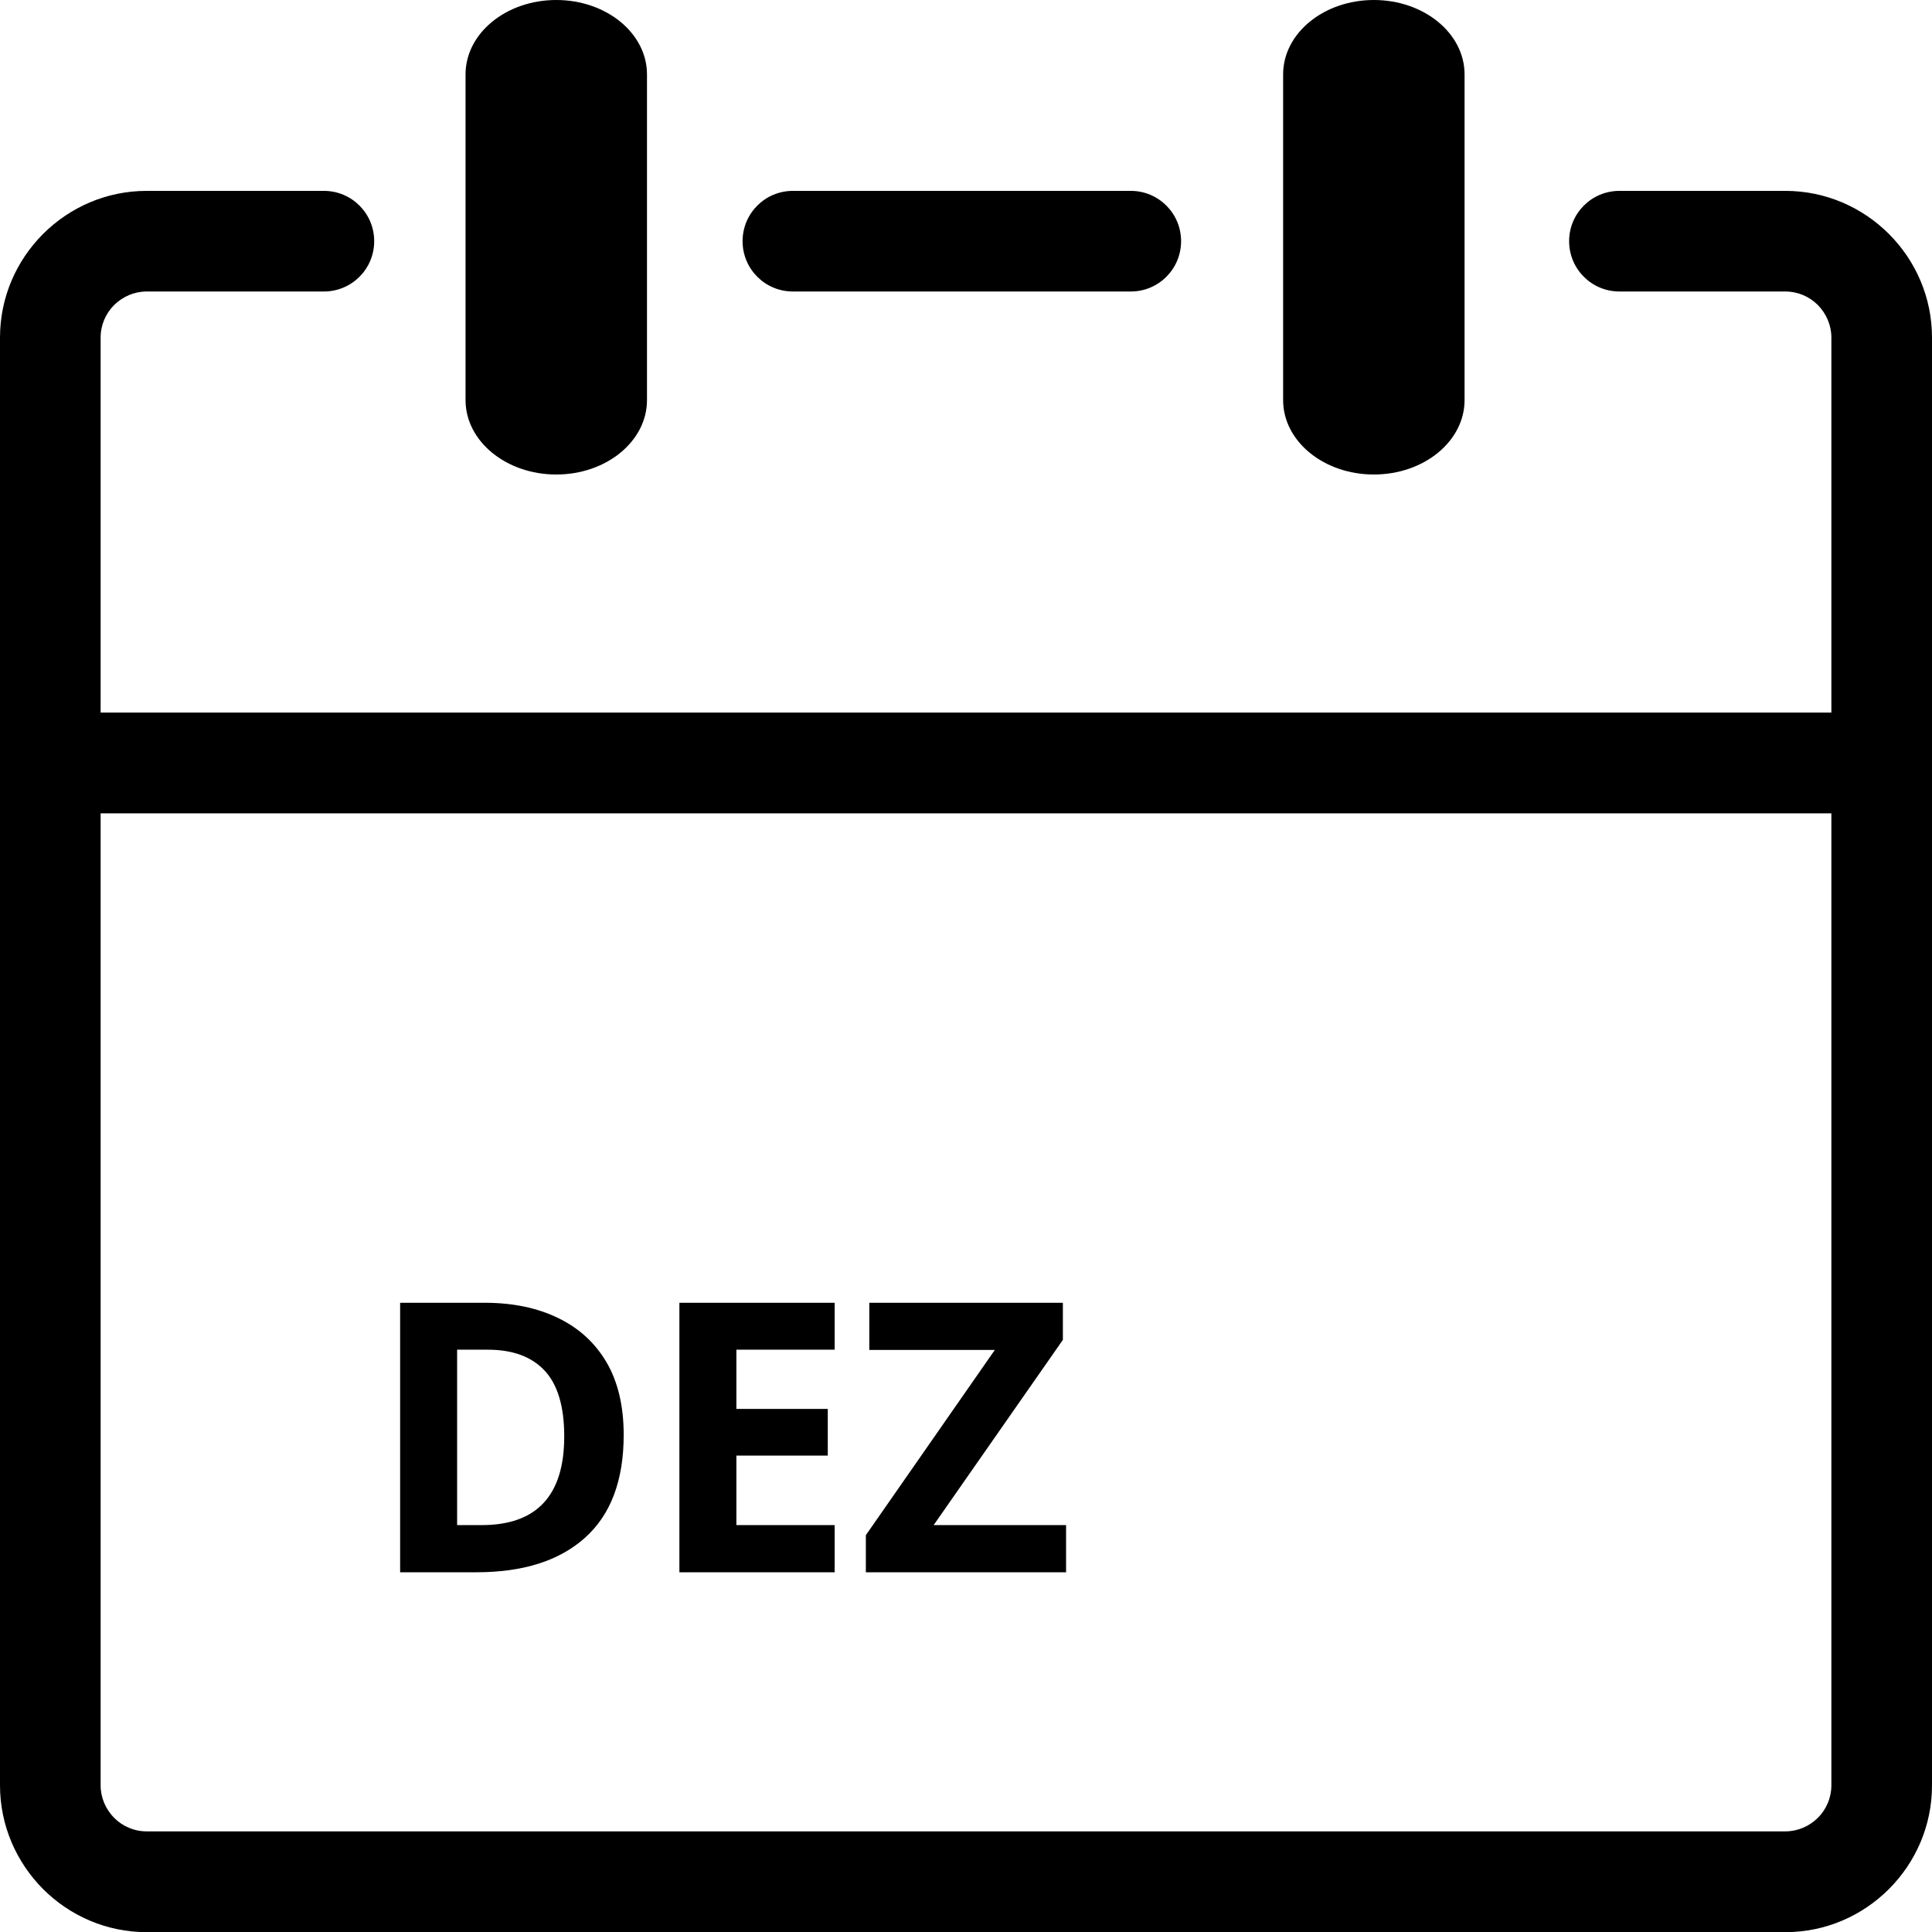
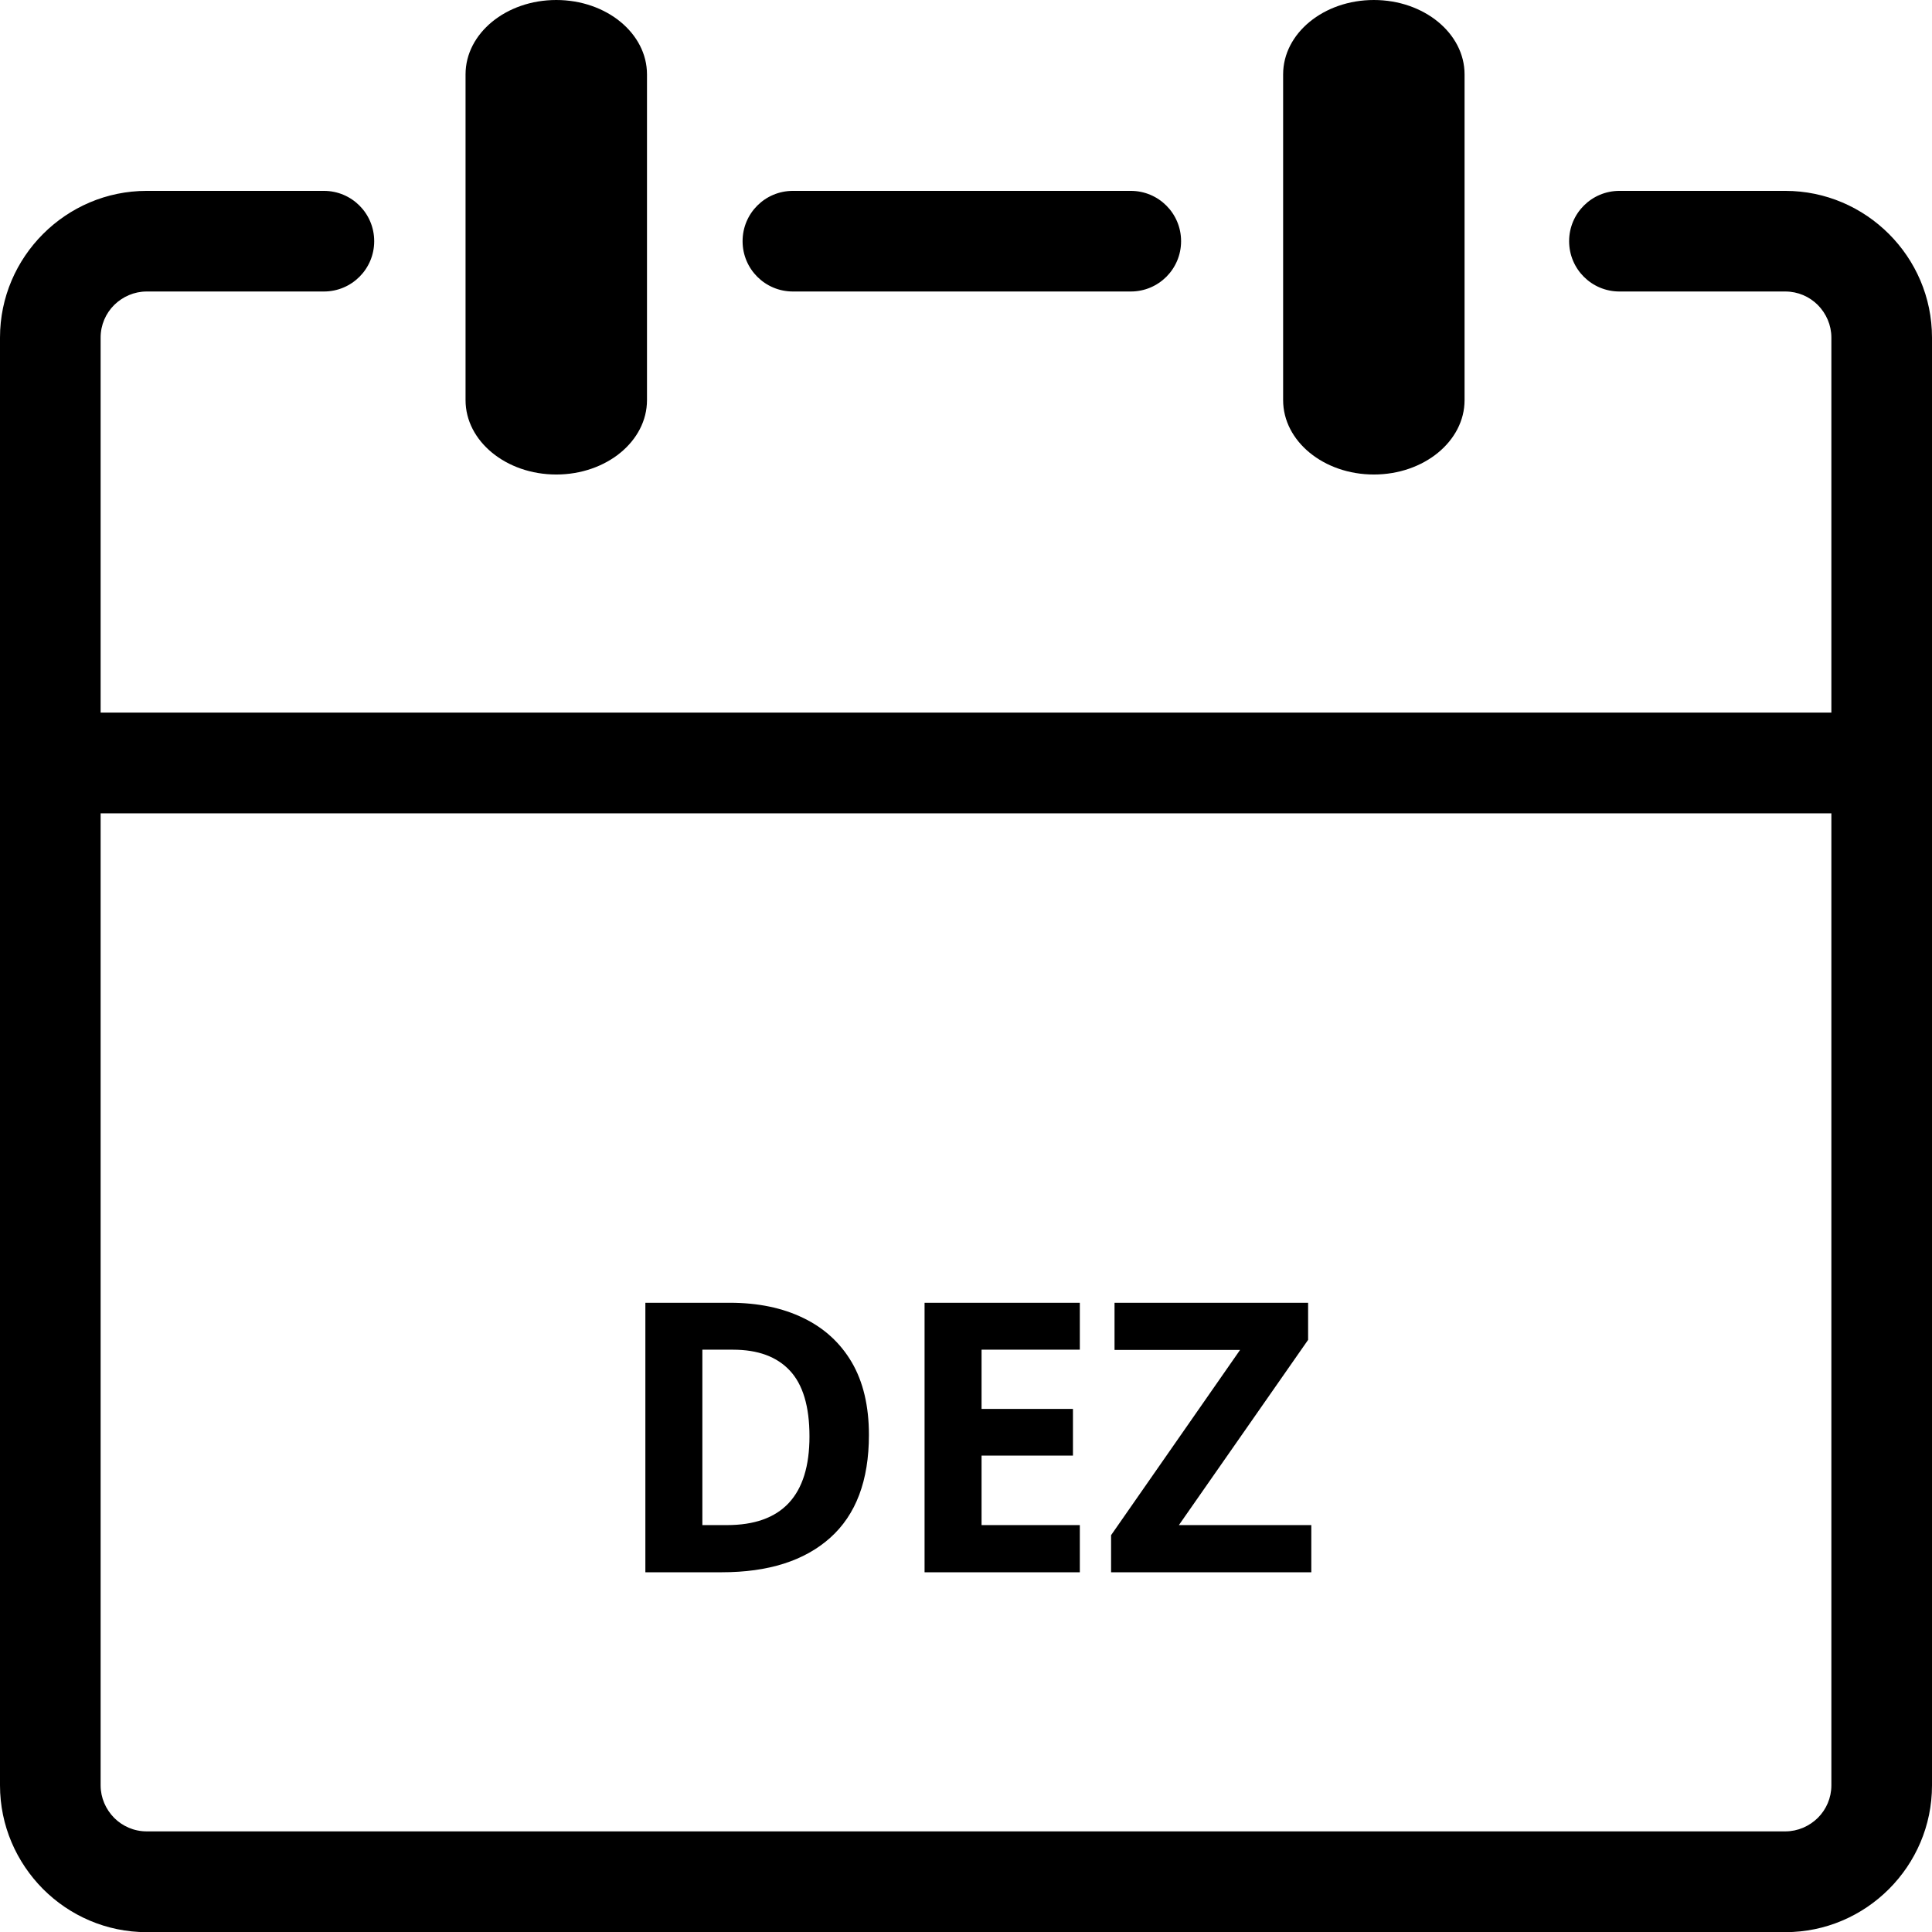
- <svg xmlns="http://www.w3.org/2000/svg" version="1.1" id="Layer_1" x="0px" y="0px" viewBox="0 0 122.88 122.88" style="enable-background:new 0 0 122.88 122.88" xml:space="preserve">
-   <g>
-     <path d="M81.61,4.73c0-2.61,2.58-4.73,5.77-4.73s5.77,2.12,5.77,4.73v20.72c0,2.61-2.58,4.73-5.77,4.73s-5.77-2.12-5.77-4.73V4.73 L81.61,4.73z M29.61,4.73c0-2.61,2.58-4.73,5.77-4.73s5.77,2.12,5.77,4.73v20.72c0,2.61-2.58,4.73-5.77,4.73s-5.77-2.12-5.77-4.73 V4.73L29.61,4.73z M6.4,45.32h110.08V21.47c0-0.8-0.33-1.53-0.86-2.07c-0.53-0.53-1.26-0.86-2.07-0.86H103 c-1.77,0-3.2-1.43-3.2-3.2c0-1.77,1.43-3.2,3.2-3.2h10.55c2.57,0,4.9,1.05,6.59,2.74c1.69,1.69,2.74,4.02,2.74,6.59v27.06v65.03 c0,2.57-1.05,4.9-2.74,6.59c-1.69,1.69-4.02,2.74-6.59,2.74H9.33c-2.57,0-4.9-1.05-6.59-2.74C1.05,118.45,0,116.12,0,113.55V48.53 V21.47c0-2.57,1.05-4.9,2.74-6.59c1.69-1.69,4.02-2.74,6.59-2.74H20.6c1.77,0,3.2,1.43,3.2,3.2c0,1.77-1.43,3.2-3.2,3.2H9.33 c-0.8,0-1.53,0.33-2.07,0.86c-0.53,0.53-0.86,1.26-0.86,2.07V45.32L6.4,45.32z M116.48,51.73H6.4v61.82c0,0.8,0.33,1.53,0.86,2.07 c0.53,0.53,1.26,0.86,2.07,0.86h104.22c0.8,0,1.53-0.33,2.07-0.86c0.53-0.53,0.86-1.26,0.86-2.07V51.73L116.48,51.73z M50.43,18.54 c-1.77,0-3.2-1.43-3.2-3.2c0-1.77,1.43-3.2,3.2-3.2h21.49c1.77,0,3.2,1.43,3.2,3.2c0,1.77-1.43,3.2-3.2,3.2H50.43L50.43,18.54z" />
-     <text text-anchor="middle" style="font-family: Comfortaa;font-size:2em;font-weight:bold;">
-       <tspan y="100" x="61.44px">DEZ</tspan>
-     </text>
-   </g>
+ <svg xmlns="http://www.w3.org/2000/svg" x="0px" y="0px" viewBox="0 0 122.88 122.88">
+   <path d="M81.61,4.73c0-2.61,2.58-4.73,5.77-4.73s5.77,2.12,5.77,4.73v20.72c0,2.61-2.58,4.73-5.77,4.73s-5.77-2.12-5.77-4.73V4.73 L81.61,4.73z M29.61,4.73c0-2.61,2.58-4.73,5.77-4.73s5.77,2.12,5.77,4.73v20.72c0,2.61-2.58,4.73-5.77,4.73s-5.77-2.12-5.77-4.73 V4.73L29.61,4.73z M6.4,45.32h110.08V21.47c0-0.8-0.33-1.53-0.86-2.07c-0.53-0.53-1.26-0.86-2.07-0.86H103 c-1.77,0-3.2-1.43-3.2-3.2c0-1.77,1.43-3.2,3.2-3.2h10.55c2.57,0,4.9,1.05,6.59,2.74c1.69,1.69,2.74,4.02,2.74,6.59v27.06v65.03 c0,2.57-1.05,4.9-2.74,6.59c-1.69,1.69-4.02,2.74-6.59,2.74H9.33c-2.57,0-4.9-1.05-6.59-2.74C1.05,118.45,0,116.12,0,113.55V48.53 V21.47c0-2.57,1.05-4.9,2.74-6.59c1.69-1.69,4.02-2.74,6.59-2.74H20.6c1.77,0,3.2,1.43,3.2,3.2c0,1.77-1.43,3.2-3.2,3.2H9.33 c-0.8,0-1.53,0.33-2.07,0.86c-0.53,0.53-0.86,1.26-0.86,2.07V45.32L6.4,45.32z M116.48,51.73H6.4v61.82c0,0.8,0.33,1.53,0.86,2.07 c0.53,0.53,1.26,0.86,2.07,0.86h104.22c0.8,0,1.53-0.33,2.07-0.86c0.53-0.53,0.86-1.26,0.86-2.07V51.73L116.48,51.73z M50.43,18.54 c-1.77,0-3.2-1.43-3.2-3.2c0-1.77,1.43-3.2,3.2-3.2h21.49c1.77,0,3.2,1.43,3.2,3.2c0,1.77-1.43,3.2-3.2,3.2H50.43L50.43,18.54z" />
+   <text text-anchor="middle" style="font-family: Comfortaa;font-size:2em;font-weight:bold;">
+     <tspan y="100" x="61.44px">DEZ</tspan>
+   </text>
</svg>
